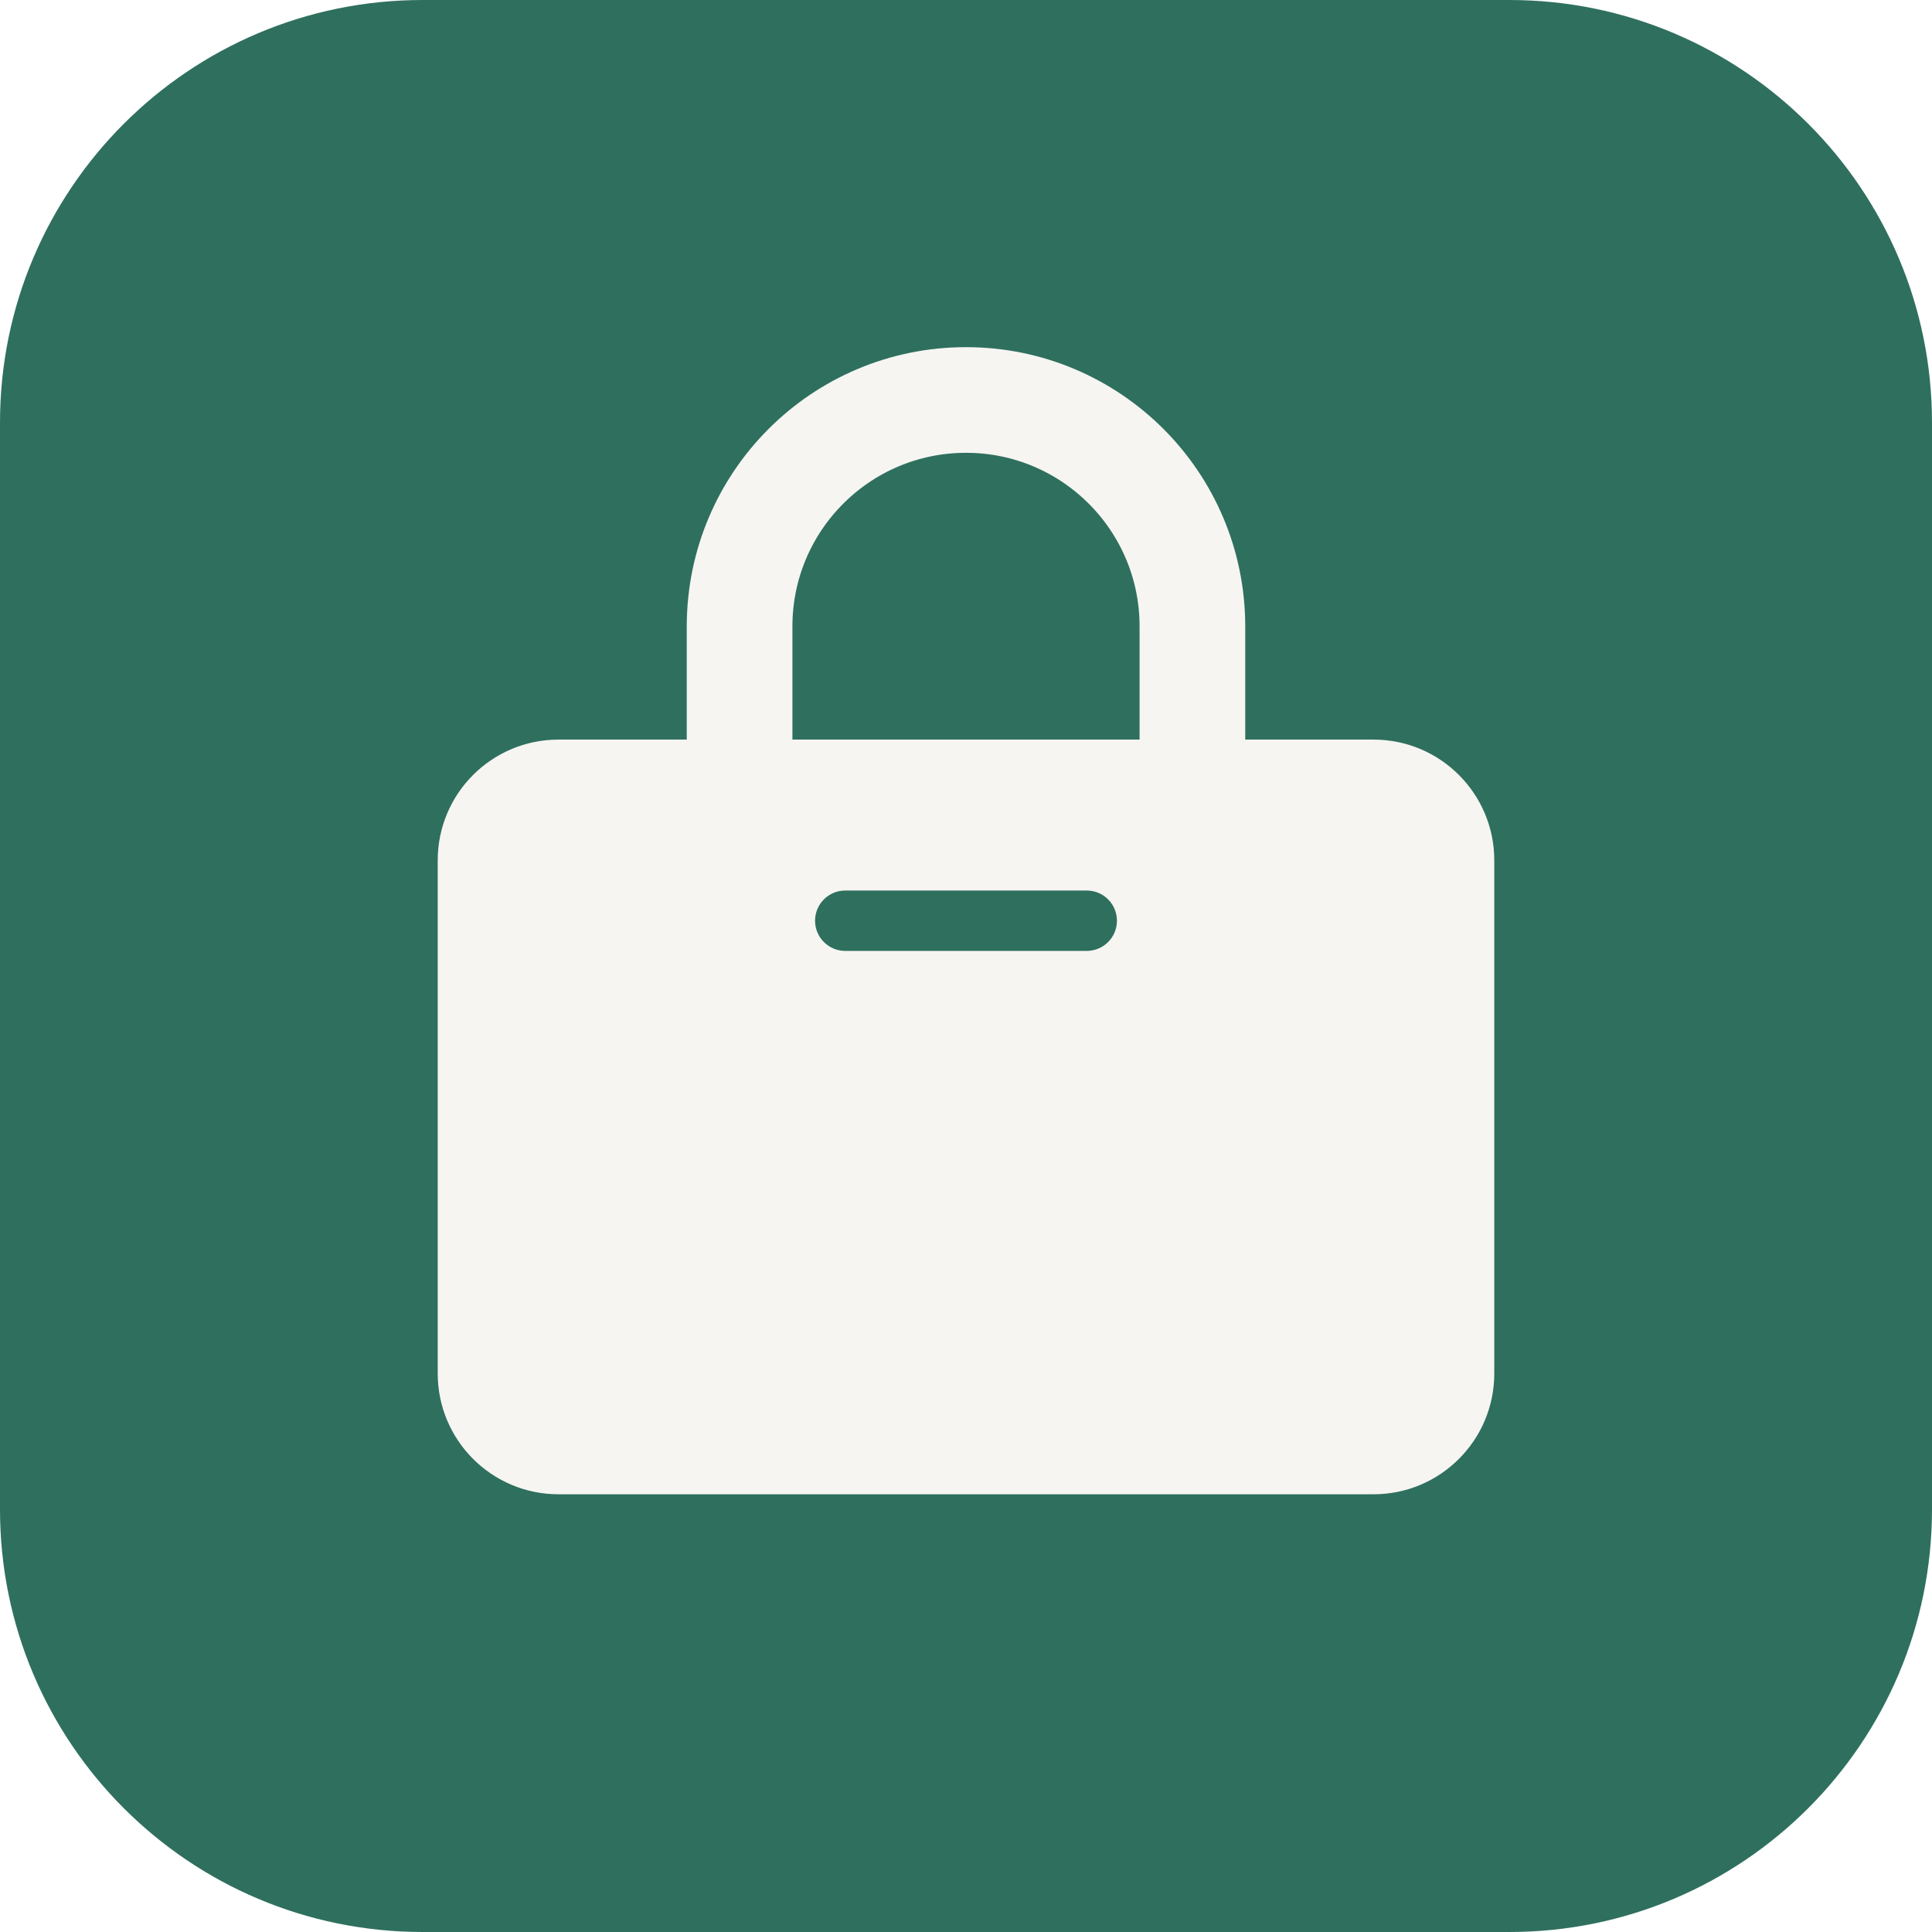
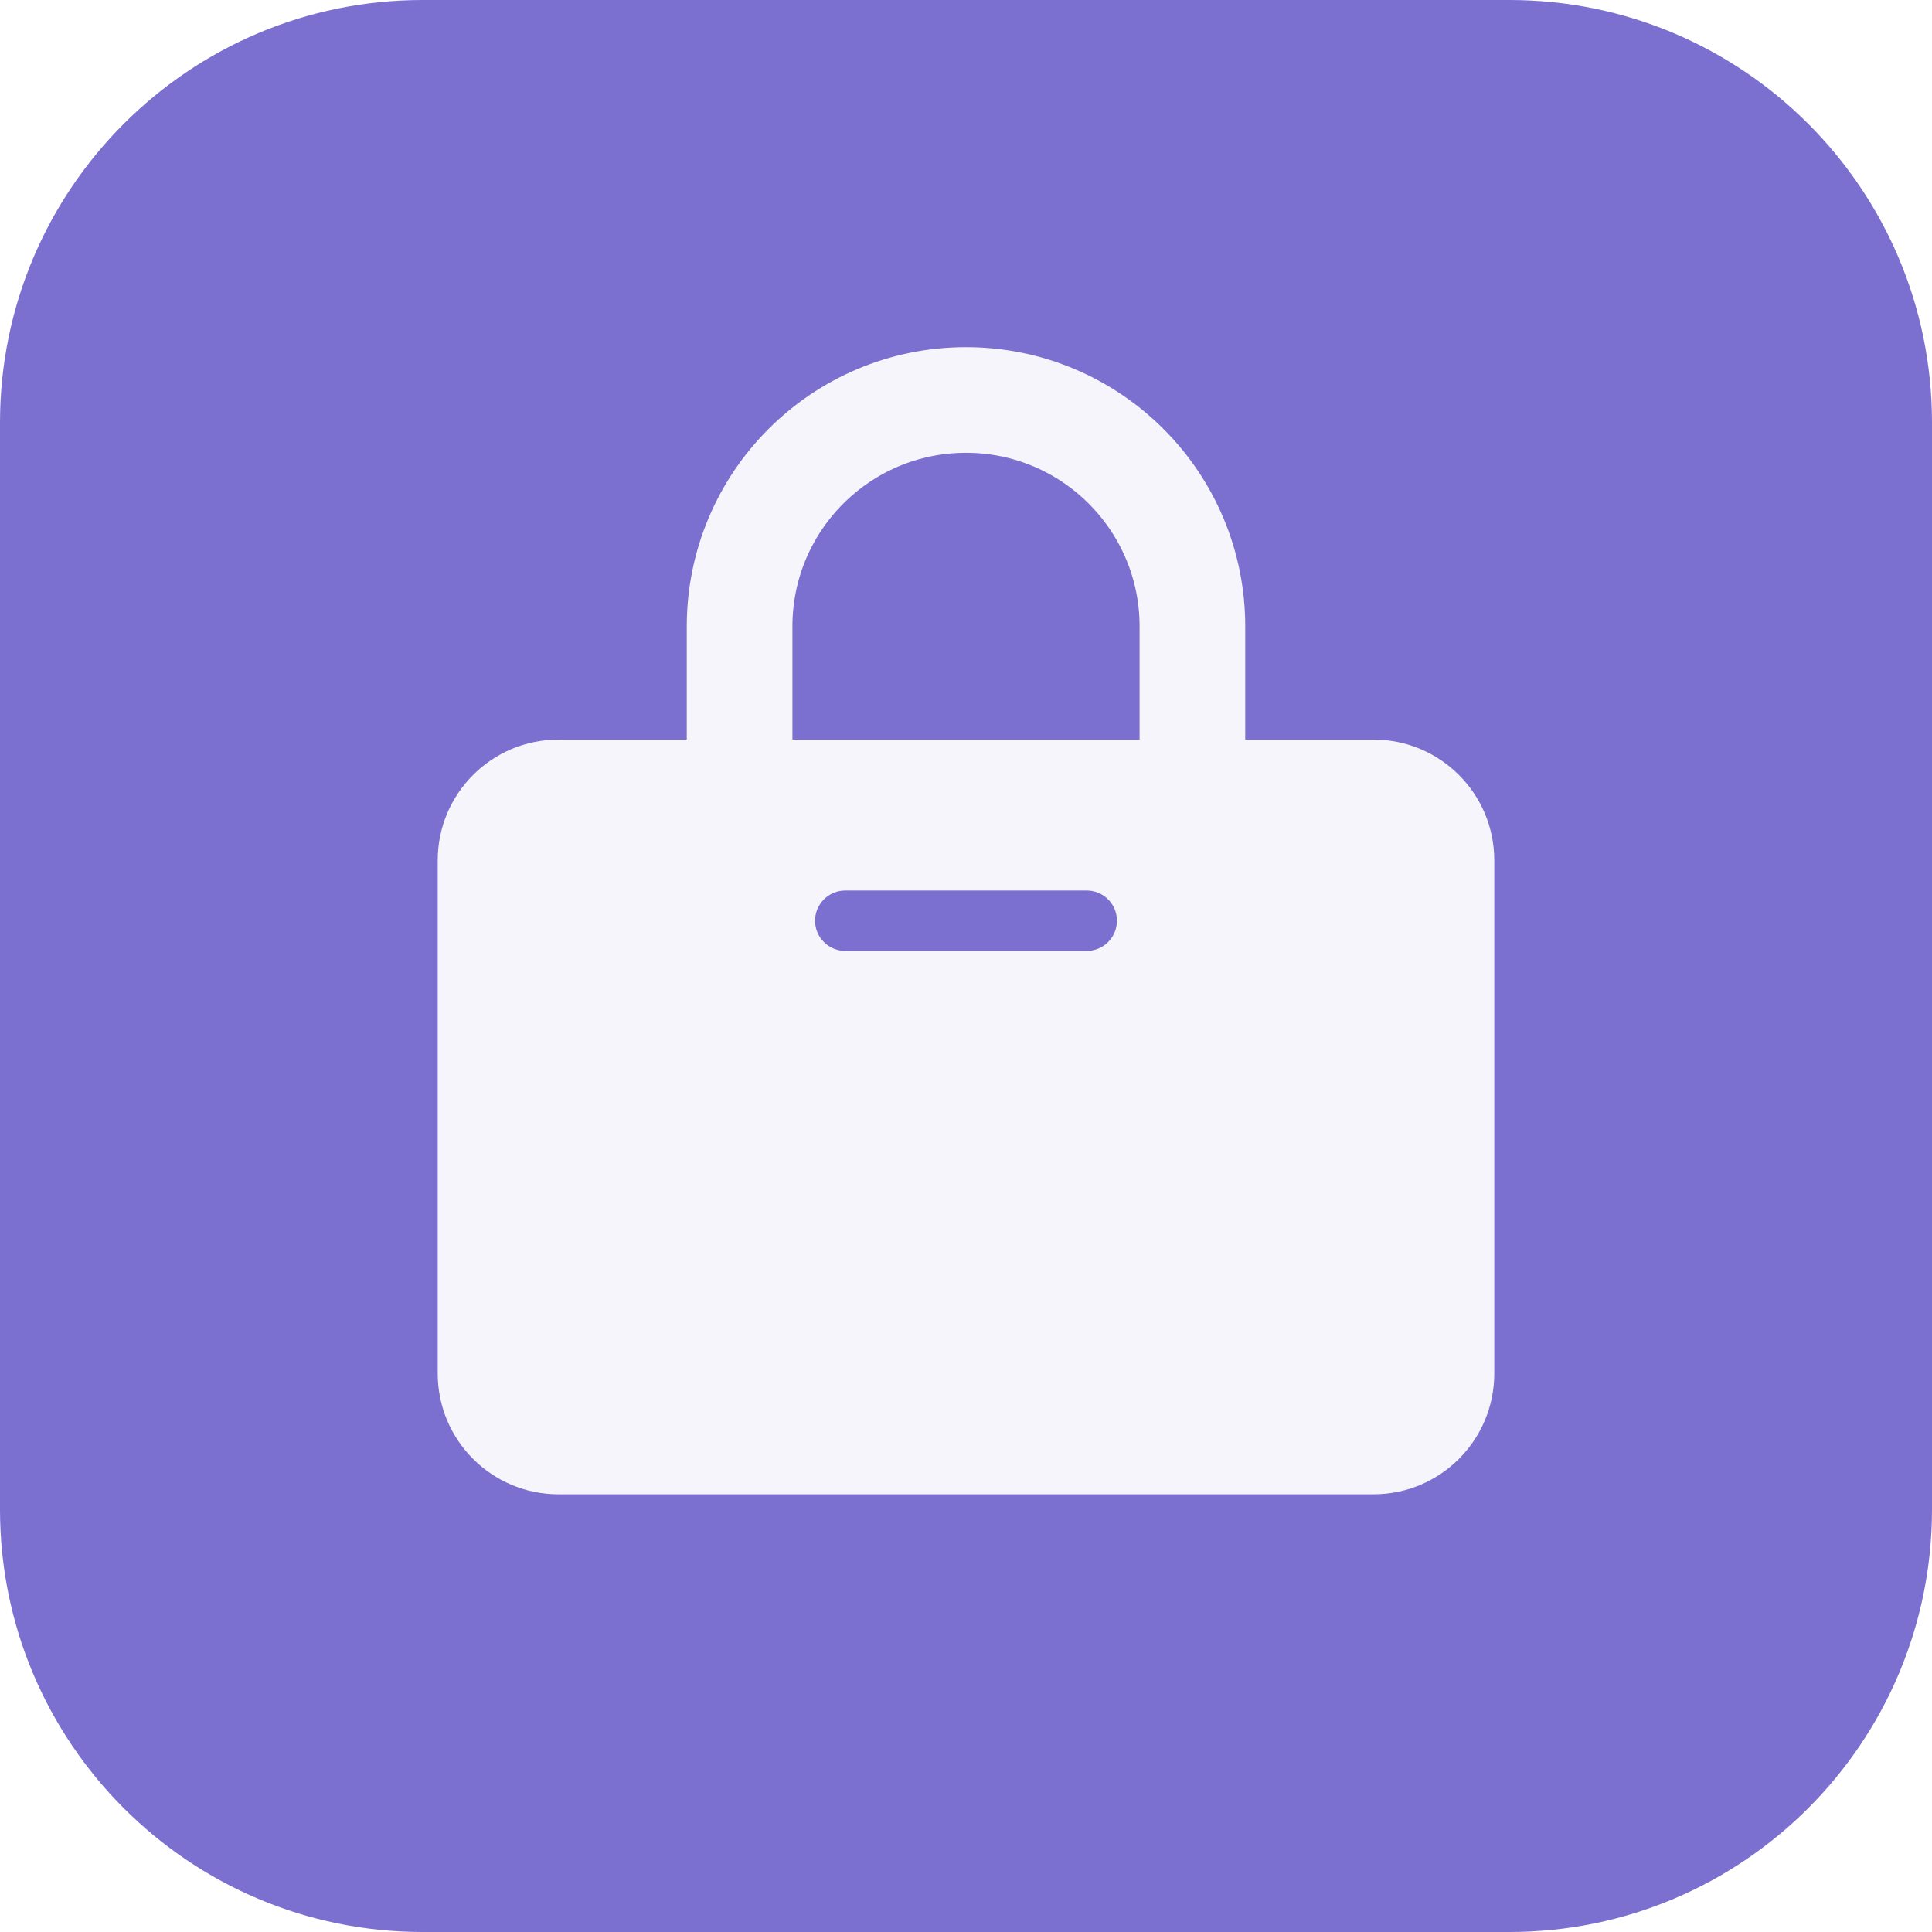
<svg xmlns="http://www.w3.org/2000/svg" viewBox="0 0 512 512">
-   <rect width="512" height="512" rx="112" fill="#2f6f5e" />
-   <rect x="116" y="196" width="280" height="200" rx="32" fill="#f6f5f2" />
-   <rect x="216" y="236" width="80" height="16" rx="8" fill="#2f6f5e" />
-   <path d="M196 196v-30a60 60 0 0 1 120 0v30" fill="none" stroke="#f6f5f2" stroke-width="28" />
+   <rect width="512" height="512" rx="112" fill="#7b6fcf" />
+   <rect x="116" y="196" width="280" height="200" rx="32" fill="#f6f5fb" />
+   <rect x="216" y="236" width="80" height="16" rx="8" fill="#7b6fcf" />
+   <path d="M196 196v-30a60 60 0 0 1 120 0v30" fill="none" stroke="#f6f5fb" stroke-width="28" />
</svg>
